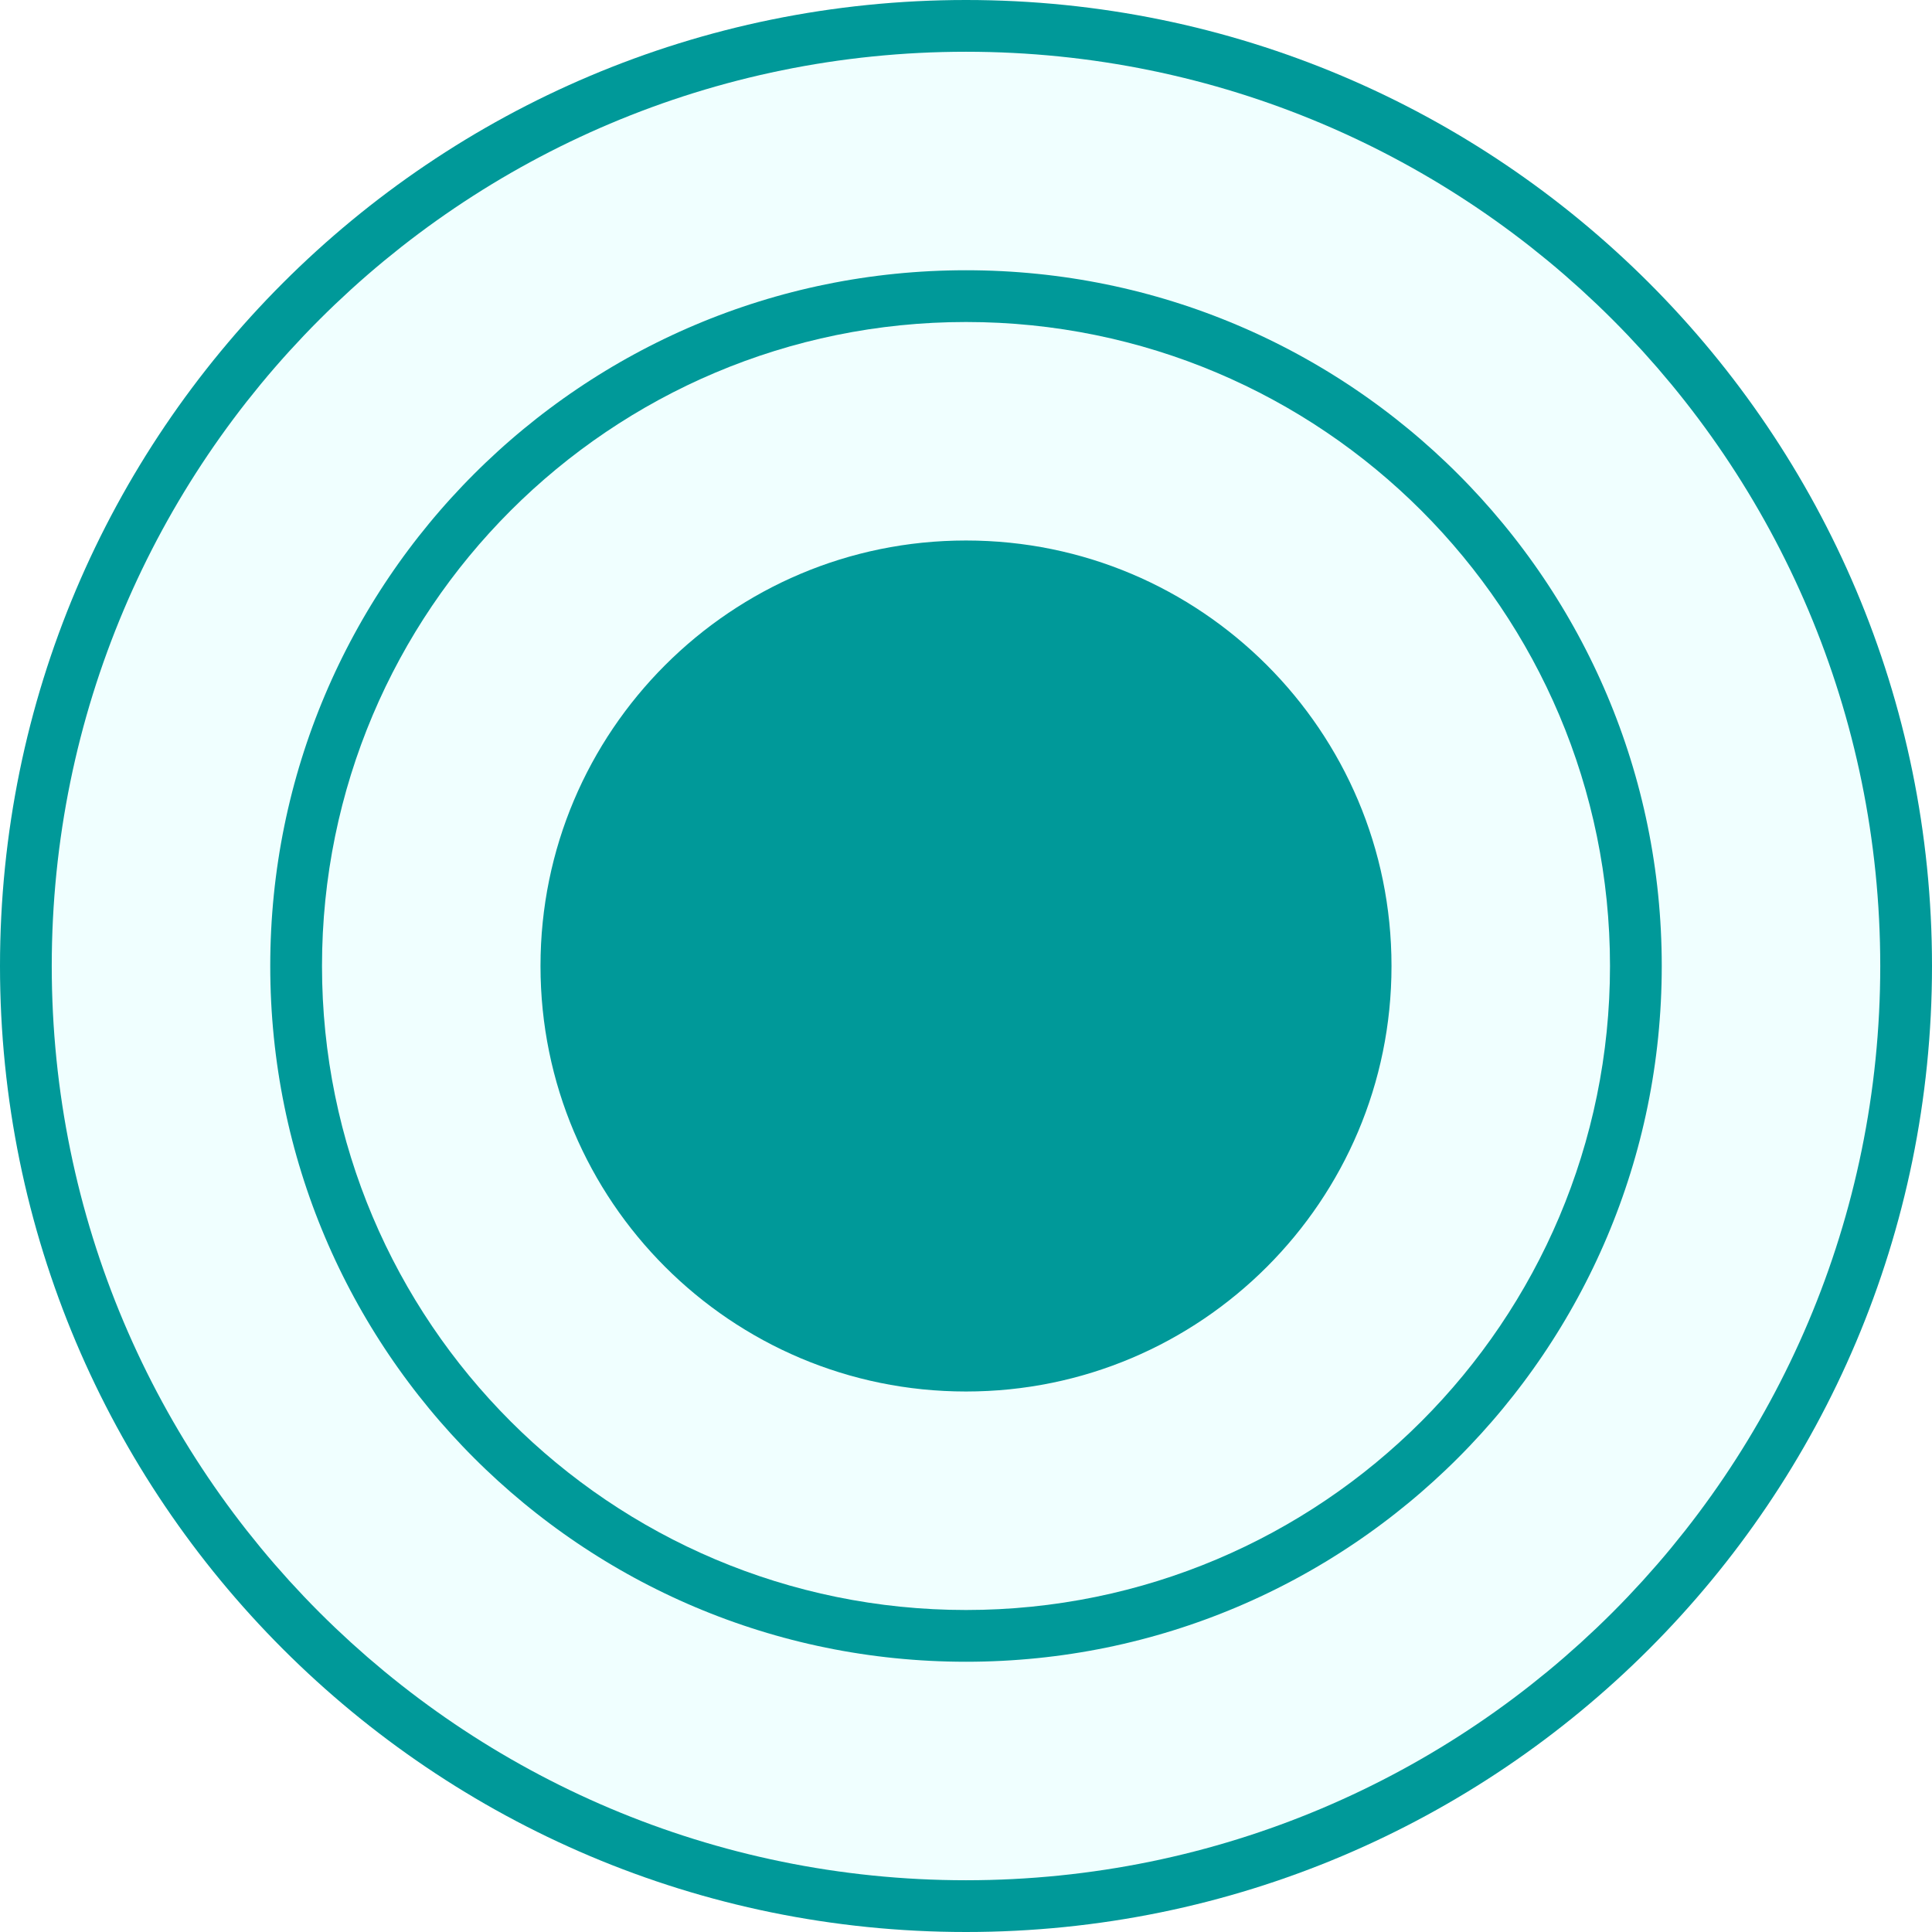
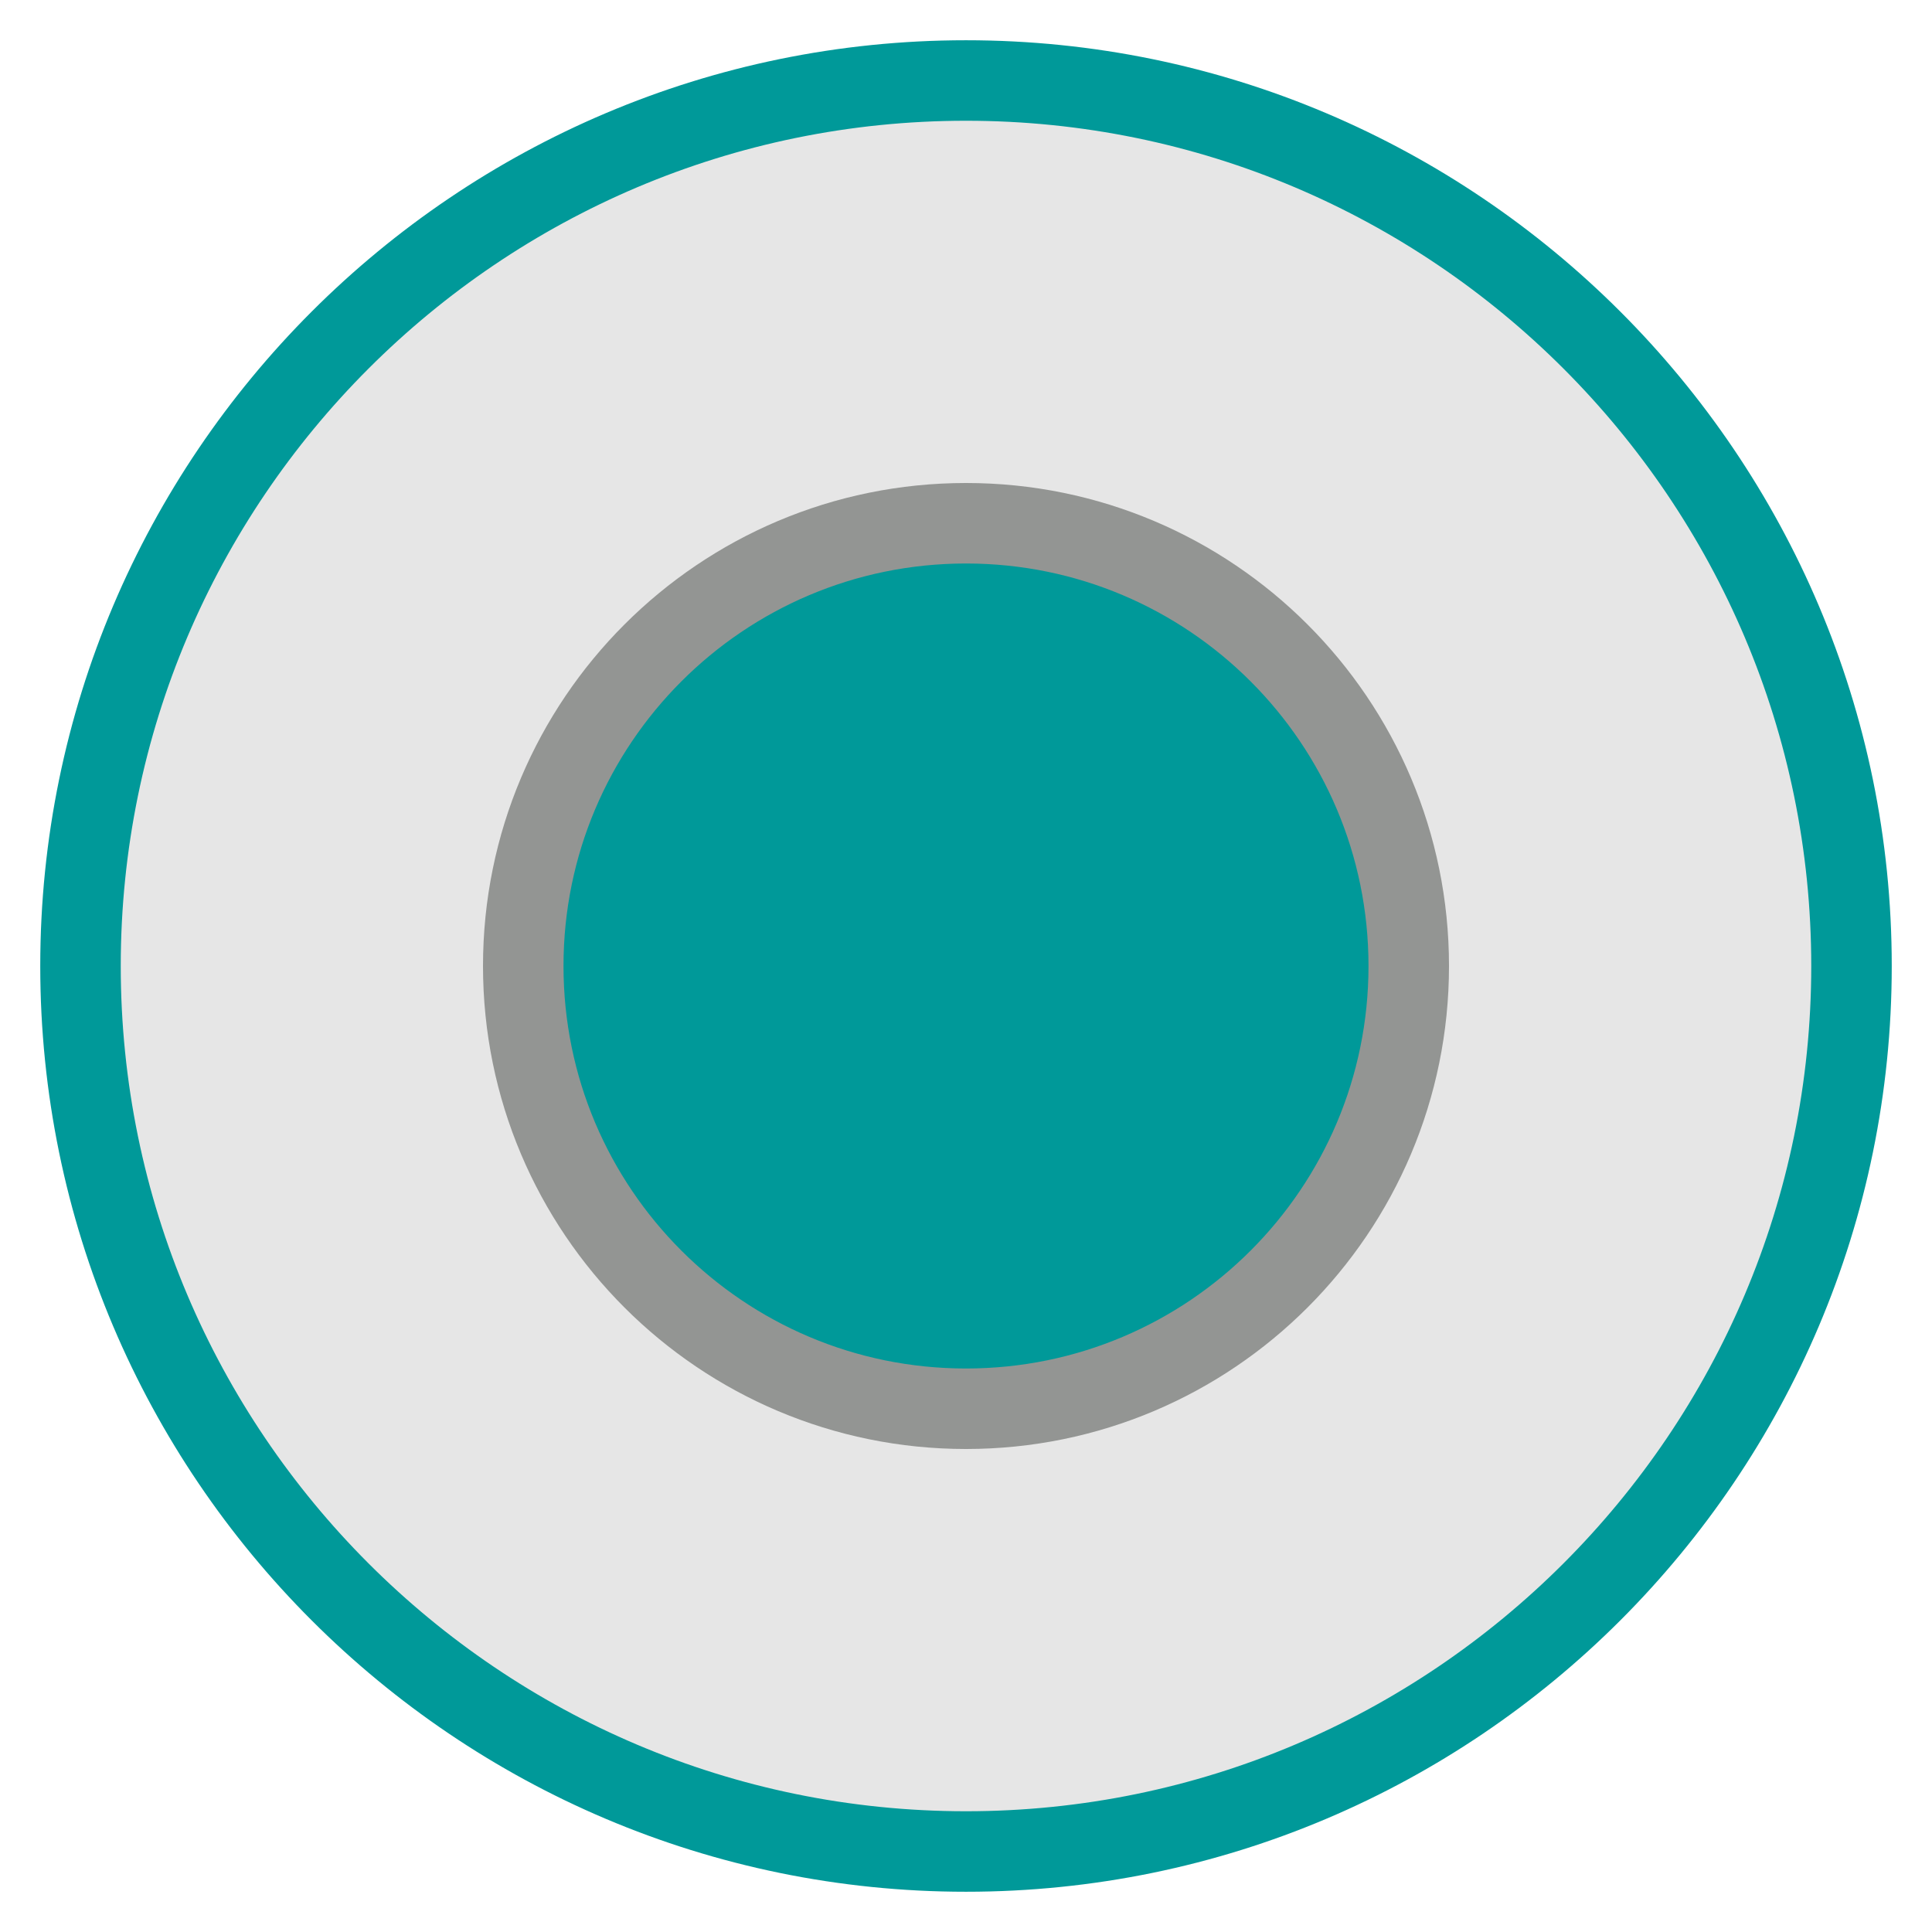
- <svg xmlns="http://www.w3.org/2000/svg" version="1.1" width="8.400mm" height="8.400mm" viewBox="-4.200 -4.200 8.400 8.400">
-   <circle cx="0" cy="0" r="4.200" fill="#009999" stroke="none" stroke-width="0" />
-   <circle cx="0" cy="0" r="3.500" fill="none" stroke="#f0ffff" stroke-width="0.950" />
-   <circle cx="0" cy="0" r="2.325" fill="none" stroke="#f0ffff" stroke-width="0.950" />
+ <svg xmlns="http://www.w3.org/2000/svg" width="24" height="24" viewBox="0 0 24 24" fill="none">
+   <path d="M12 23C5.933 23 1 18.067 1 12C1 5.933 5.933 1 12 1C18.067 1 23 5.933 23 12C23 18.067 18.067 23 12 23" fill="#E6E6E6" />
+   <path d="M12 23C5.933 23 1 18.067 1 12C1 5.933 5.933 1 12 1C18.067 1 23 5.933 23 12C23 18.067 18.067 23 12 23" stroke="#009999" />
+   <circle cx="12" cy="12" r="5.5" fill="#009999" stroke="#939593" />
</svg>
